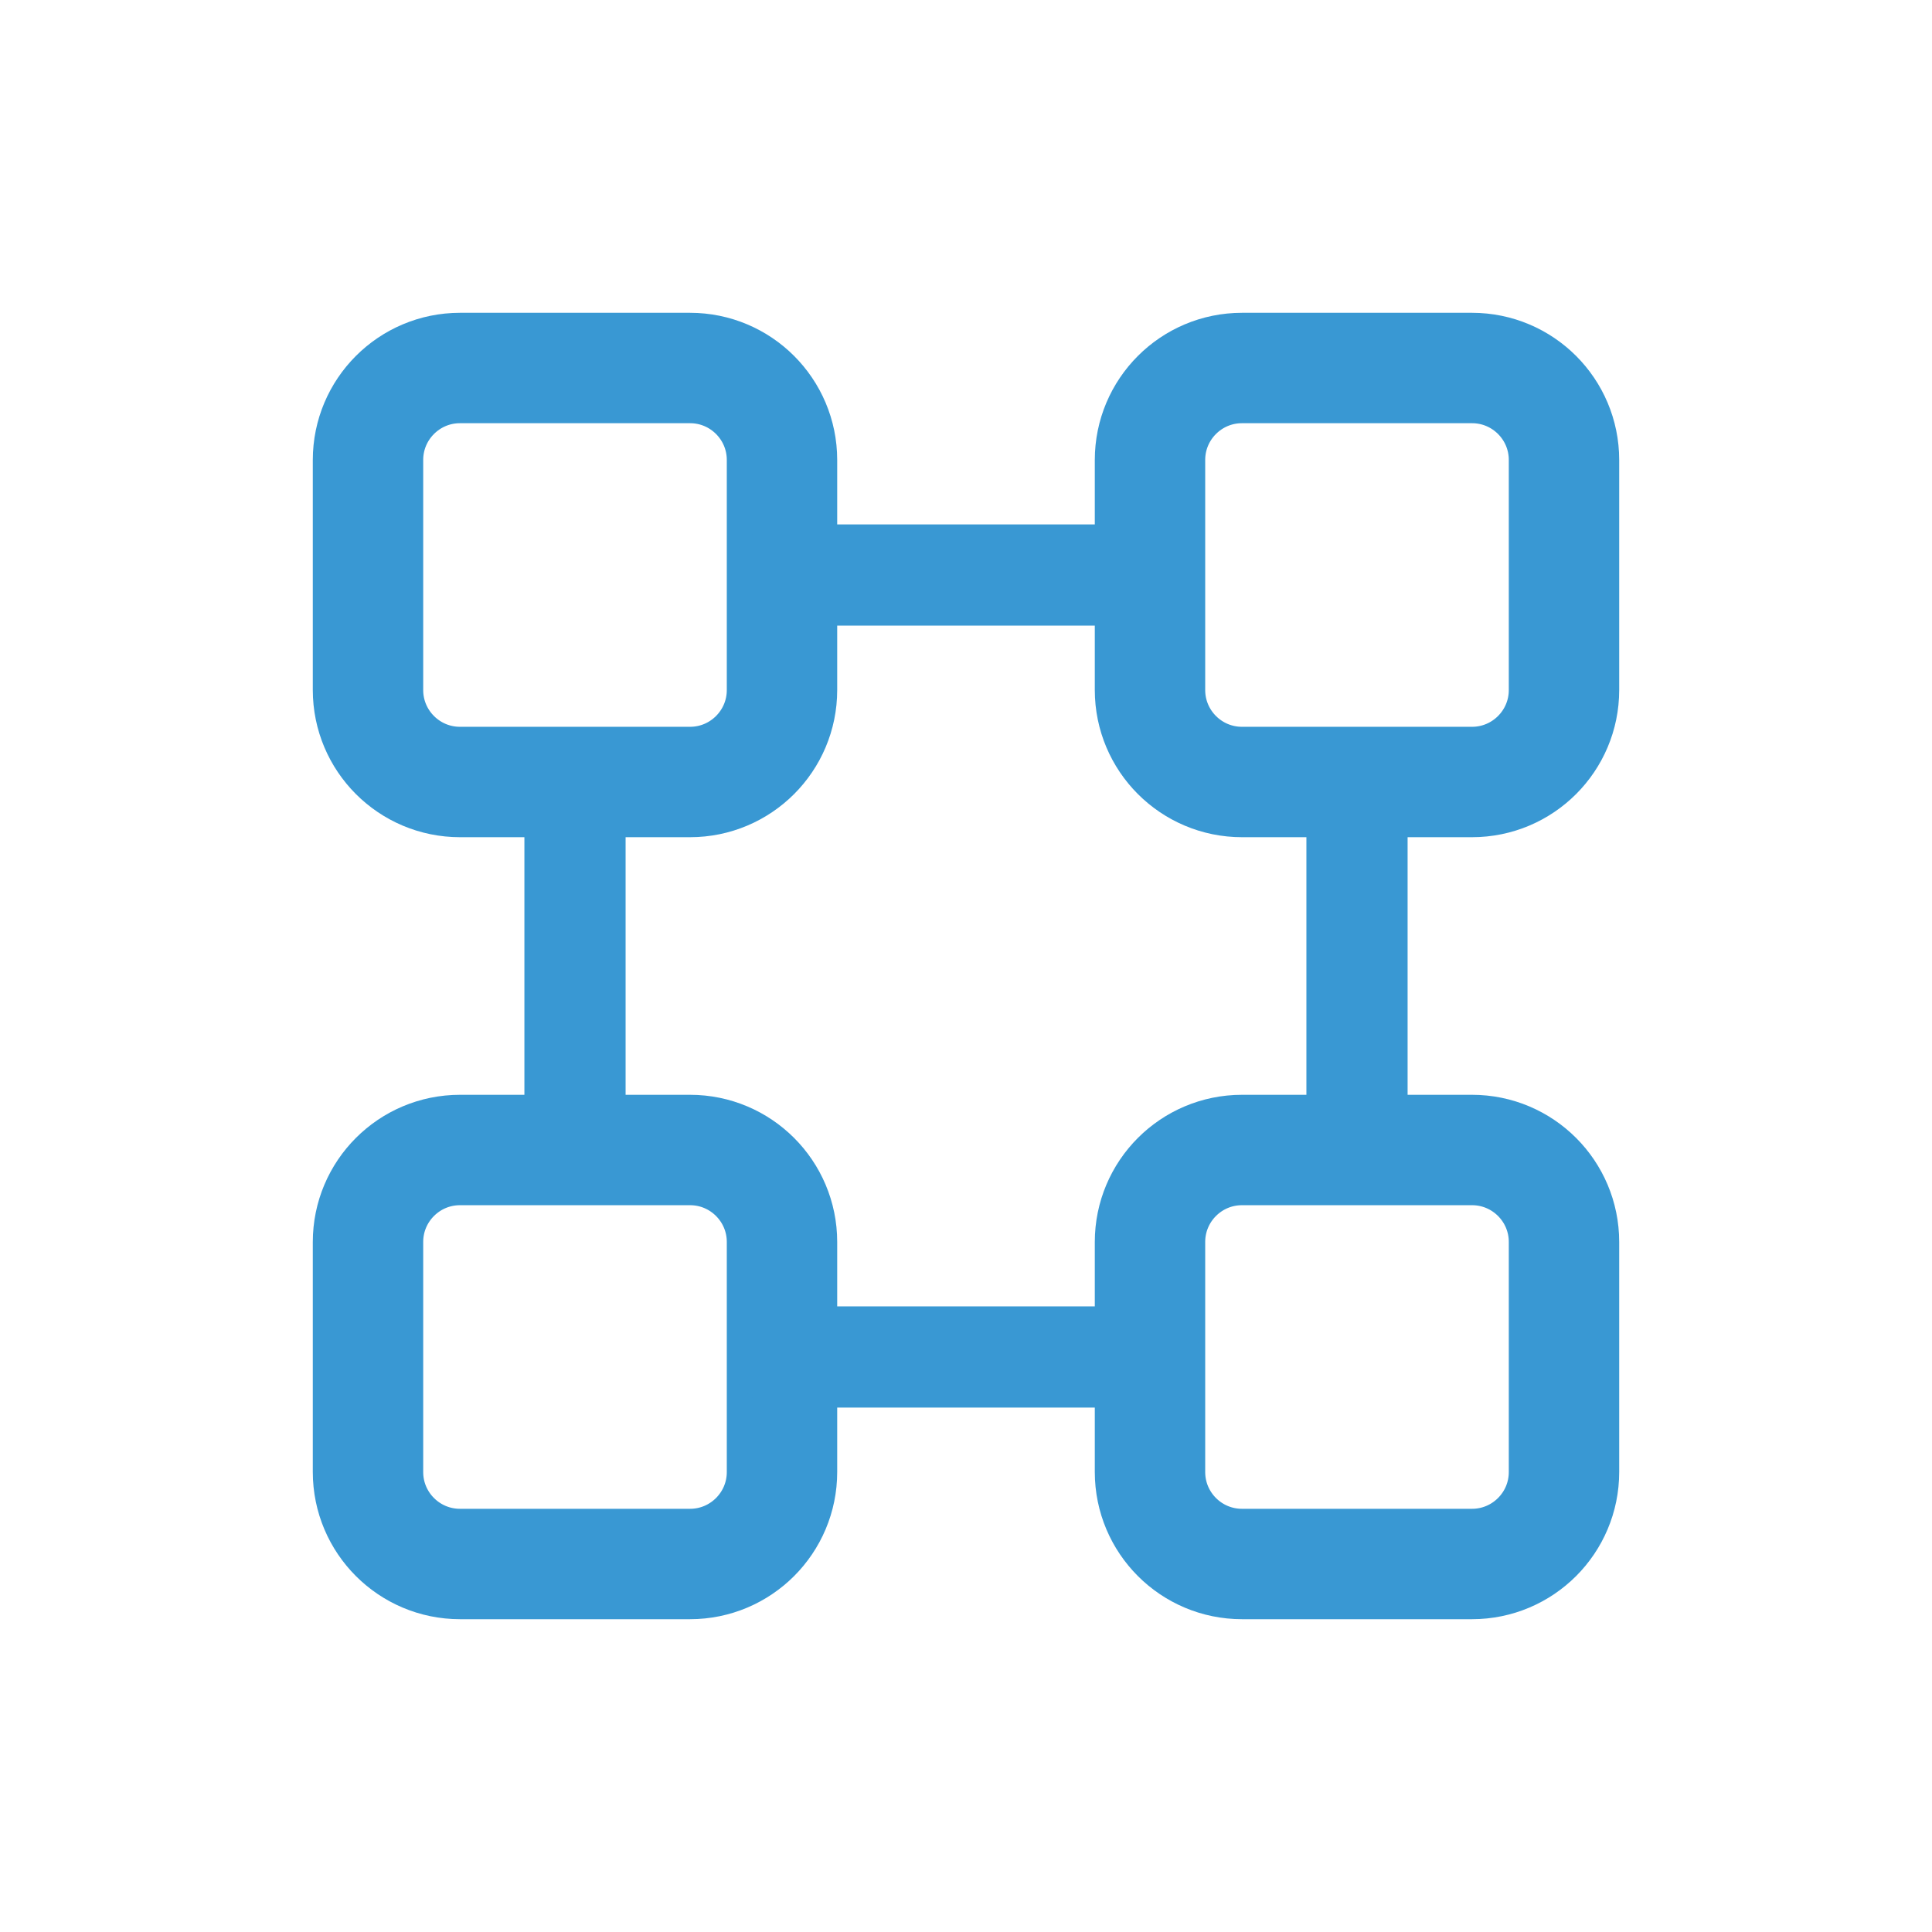
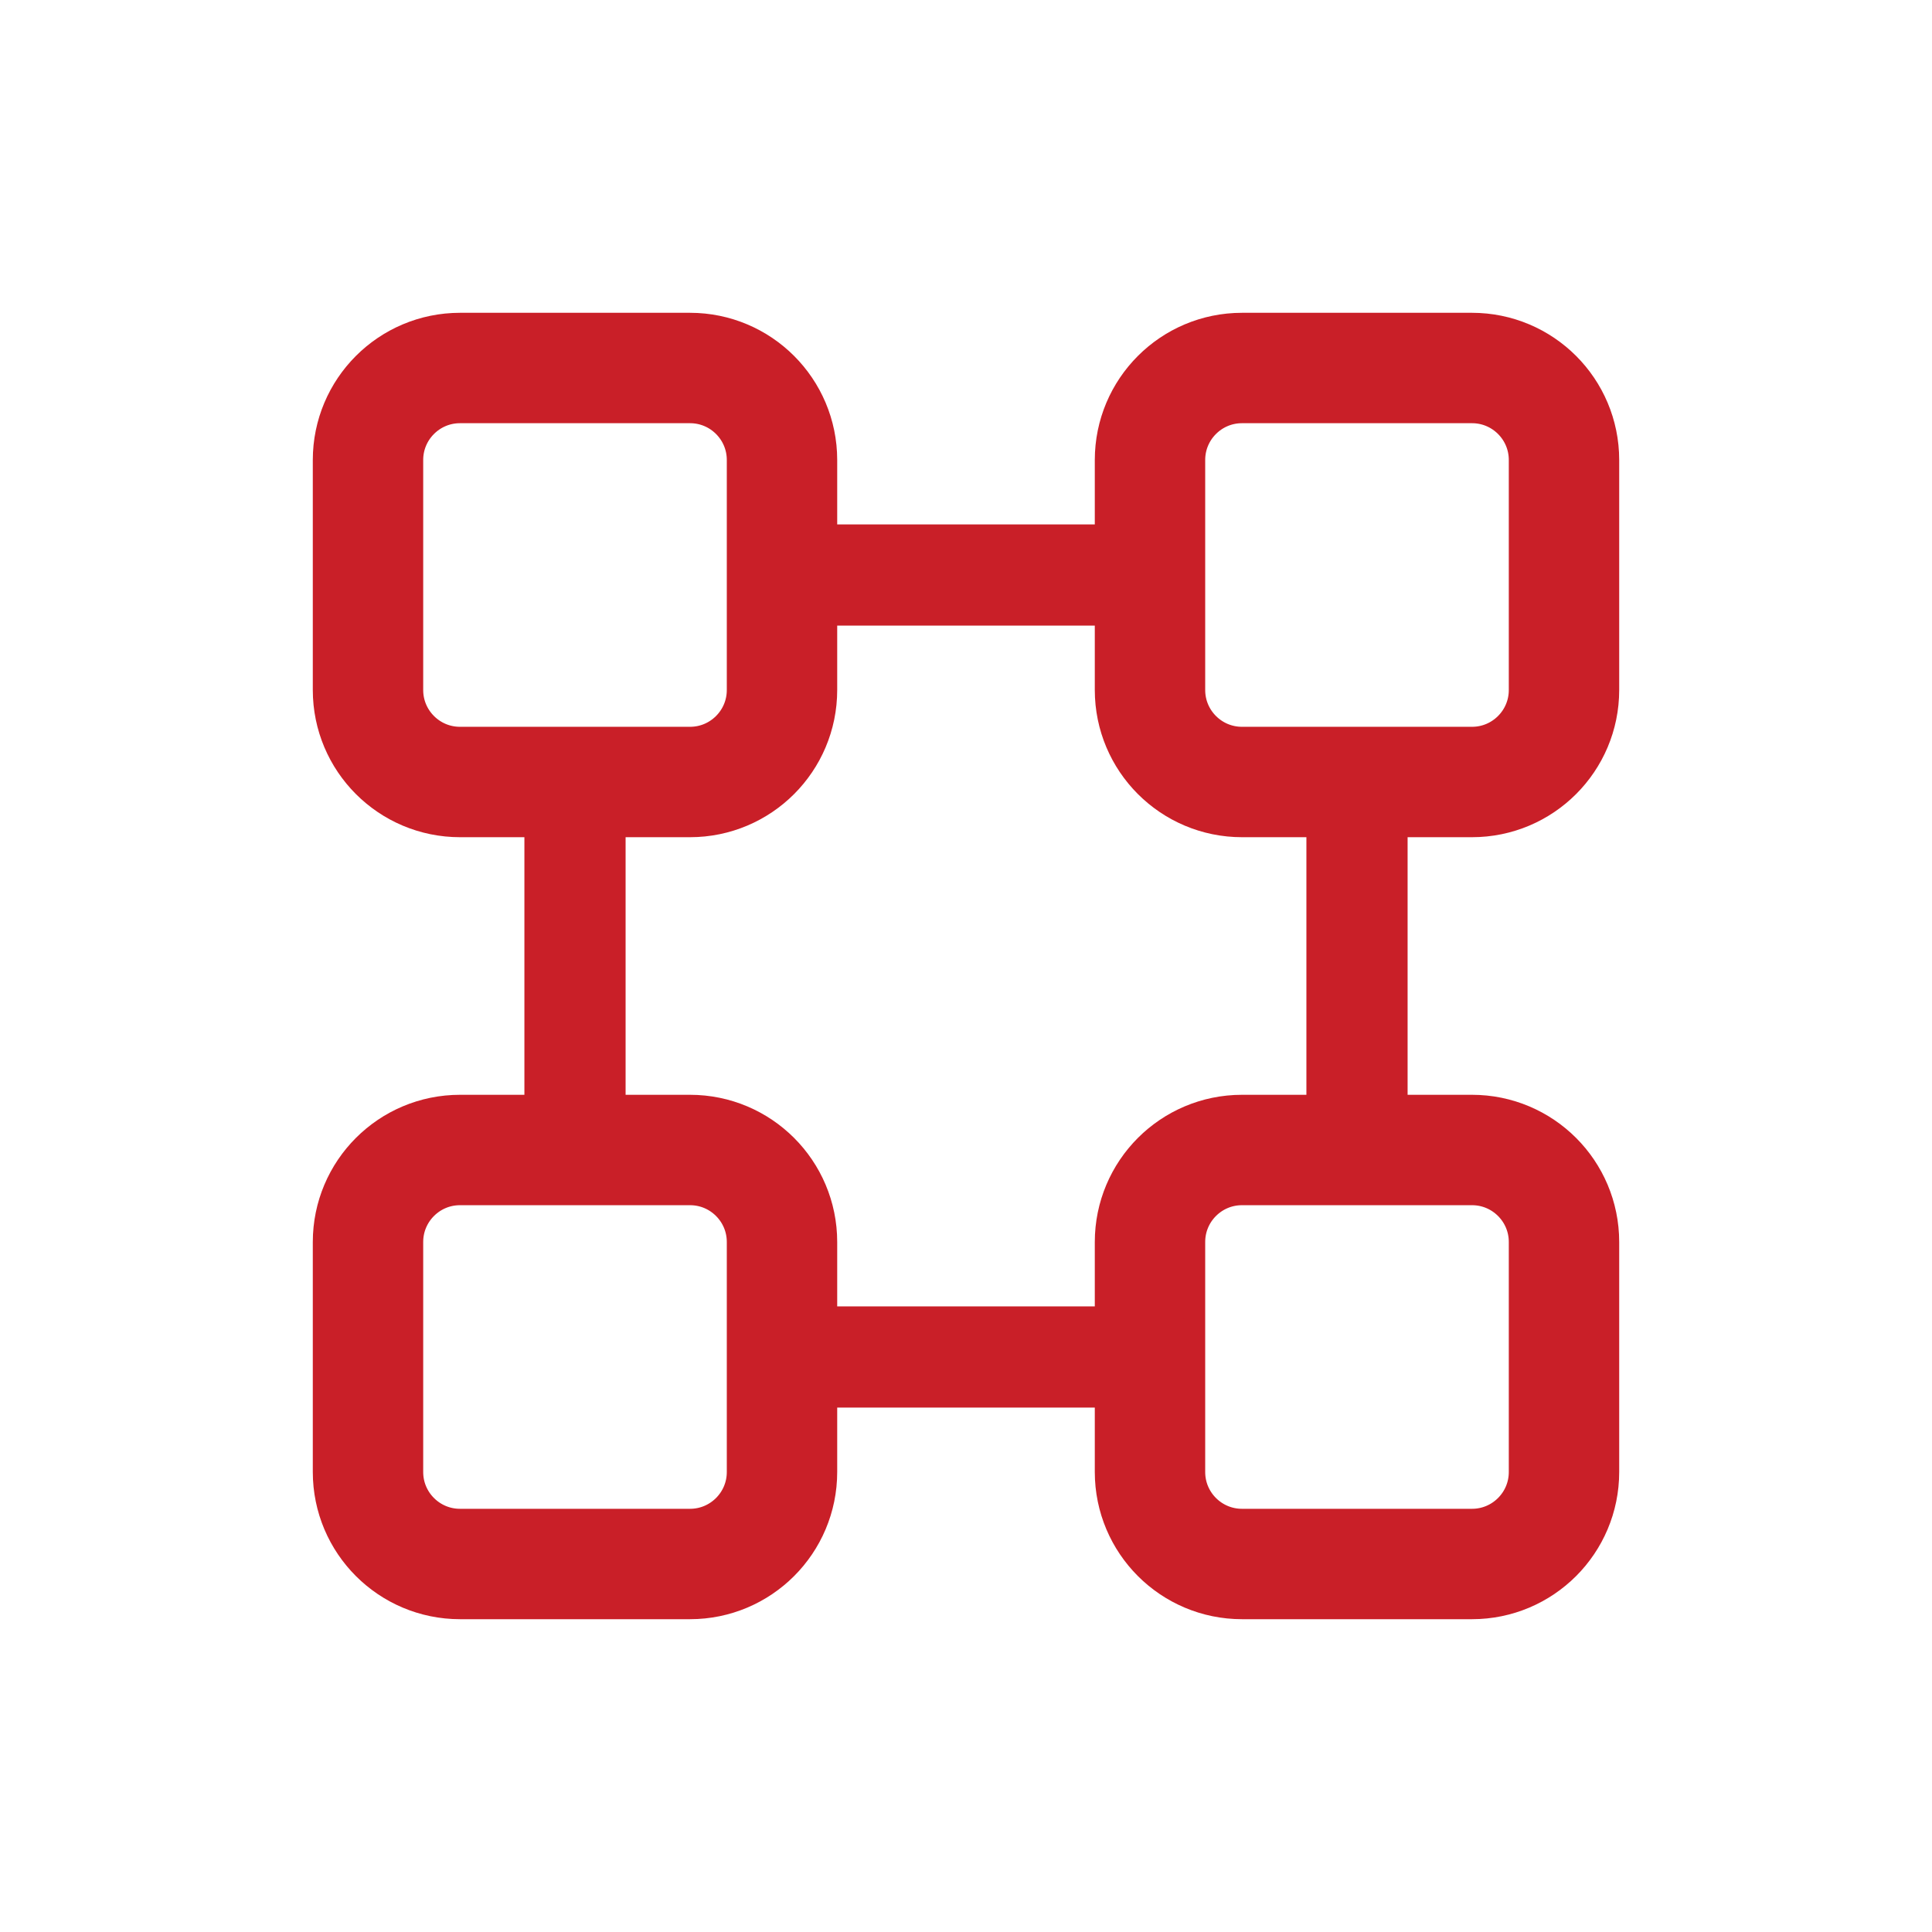
<svg xmlns="http://www.w3.org/2000/svg" width="42" height="42" viewBox="0 0 42 42" fill="none">
-   <rect x="8" y="8" width="9" height="9" rx="2" stroke="#3998D3" stroke-width="2.4" />
-   <rect x="25" y="8" width="9" height="9" rx="2" stroke="#3998D3" stroke-width="2.4" />
-   <rect x="8" y="25" width="9" height="9" rx="2" stroke="#3998D3" stroke-width="2.4" />
-   <rect x="25" y="25" width="9" height="9" rx="2" stroke="#3998D3" stroke-width="2.4" />
-   <path d="M17 12.5H25M12.5 17V25M29.5 17V25M17 29.5H25" stroke="#3998D3" stroke-width="2.2" stroke-linecap="round" />
+   <rect x="8" y="8" width="9" height="9" rx="2" stroke="#C91F28" stroke-width="2.4" />
+   <rect x="25" y="8" width="9" height="9" rx="2" stroke="#C91F28" stroke-width="2.4" />
+   <rect x="8" y="25" width="9" height="9" rx="2" stroke="#C91F28" stroke-width="2.4" />
+   <rect x="25" y="25" width="9" height="9" rx="2" stroke="#C91F28" stroke-width="2.4" />
+   <path d="M17 12.5H25M12.5 17V25M29.5 17V25M17 29.5H25" stroke="#C91F28" stroke-width="2.2" stroke-linecap="round" />
</svg>
